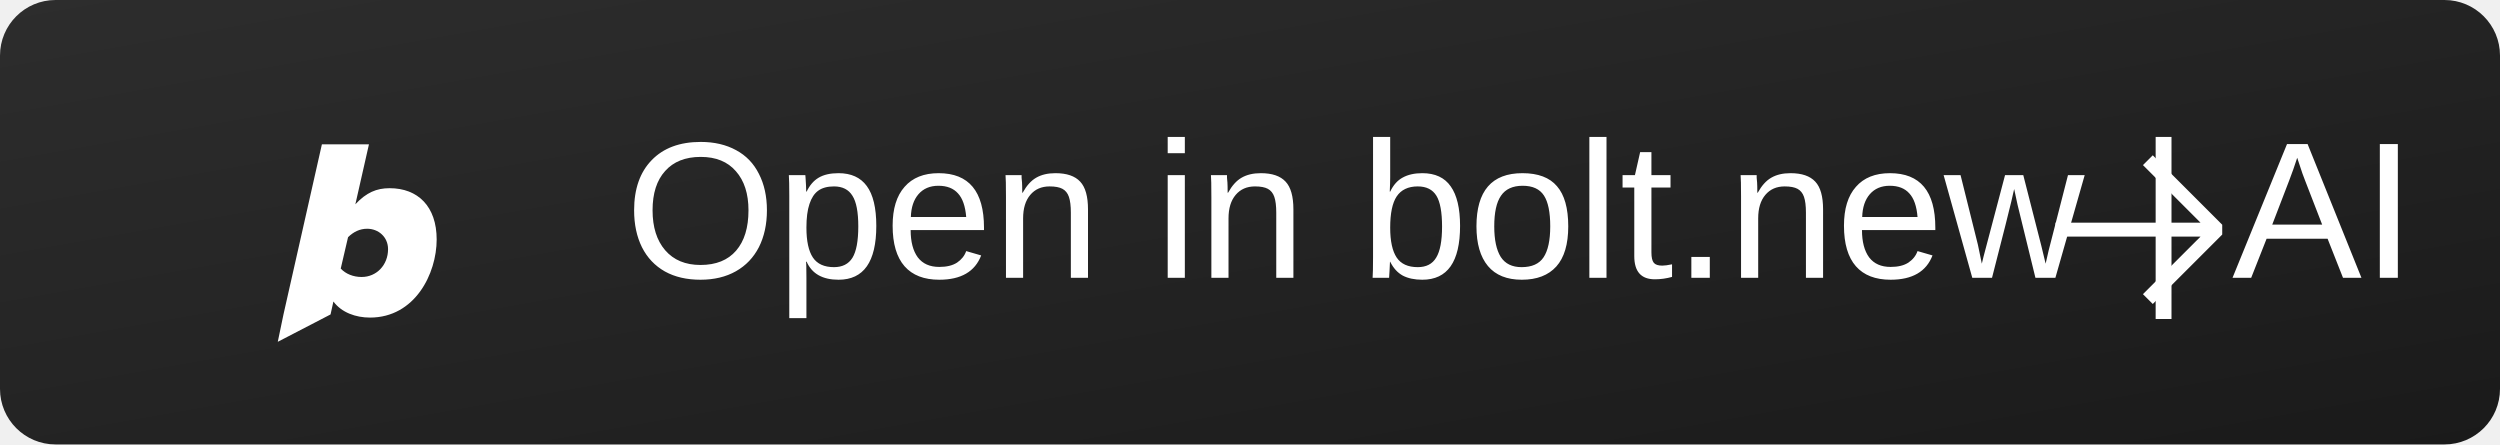
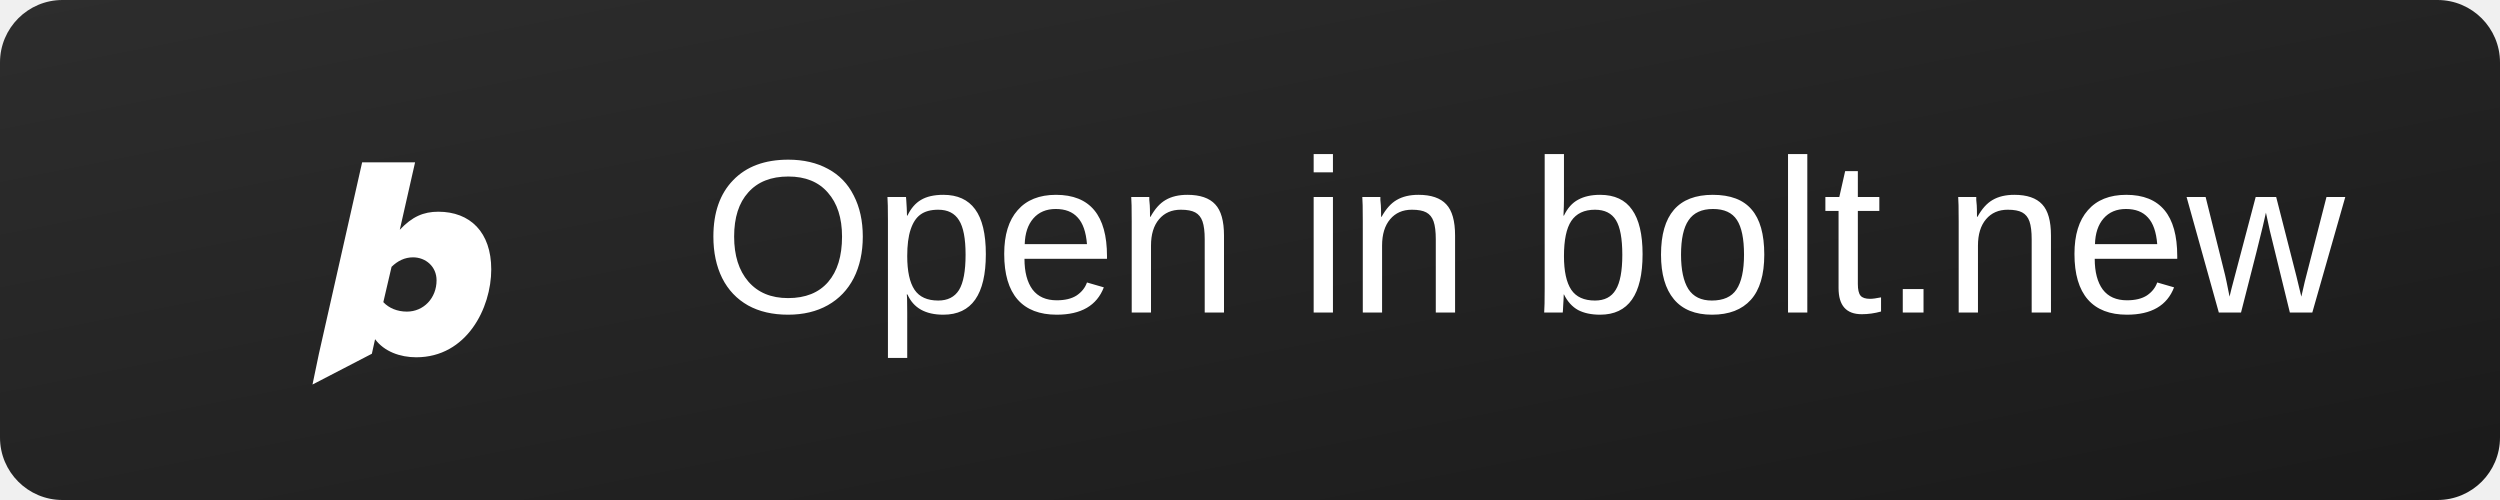
- <svg xmlns="http://www.w3.org/2000/svg" width="180" height="32" fill="none">
+ <svg xmlns="http://www.w3.org/2000/svg" width="160" height="32" fill="none">
  <defs>
    <linearGradient id="buttonGradient" x1="0%" y1="0%" x2="100%" y2="100%">
      <stop offset="0%" style="stop-color:#2D2D2D" />
      <stop offset="100%" style="stop-color:#1A1A1A" />
    </linearGradient>
  </defs>
-   <rect width="180" height="32" rx="4" fill="url(#buttonGradient)" />
+   <rect width="160" height="32" rx="4" fill="url(#buttonGradient)" />
  <g fill="#fff">
    <path fill-rule="evenodd" d="M26.64 22.866c-1.035 0-2.051-.368-2.635-1.158l-.206.932L20 24.61l.41-1.97L23.177 10.39h3.388l-.979 4.318c.79-.846 1.525-1.158 2.466-1.158 2.032 0 3.388 1.305 3.388 3.693 0 2.462-1.563 5.623-4.8 5.623m1.3-4.926c0 1.14-.828 2.003-1.901 2.003-.602 0-1.148-.22-1.506-.606l.527-2.26c.395-.386.847-.607 1.374-.607.81 0 1.506.588 1.506 1.47" clip-rule="evenodd" />
-     <text x="45" y="20" font-family="Arial, sans-serif" font-size="14">Open in bolt.new | AI</text>
-     <path fill-rule="evenodd" d="M155 21.887l5-5V16.18l-5-5-.707.707 4.146 4.147H148v1h10.44l-4.148 4.146.707.707z" clip-rule="evenodd" />
+     <text x="45" y="20" font-family="Arial, sans-serif" font-size="14">Open in bolt.new</text>
  </g>
</svg>
